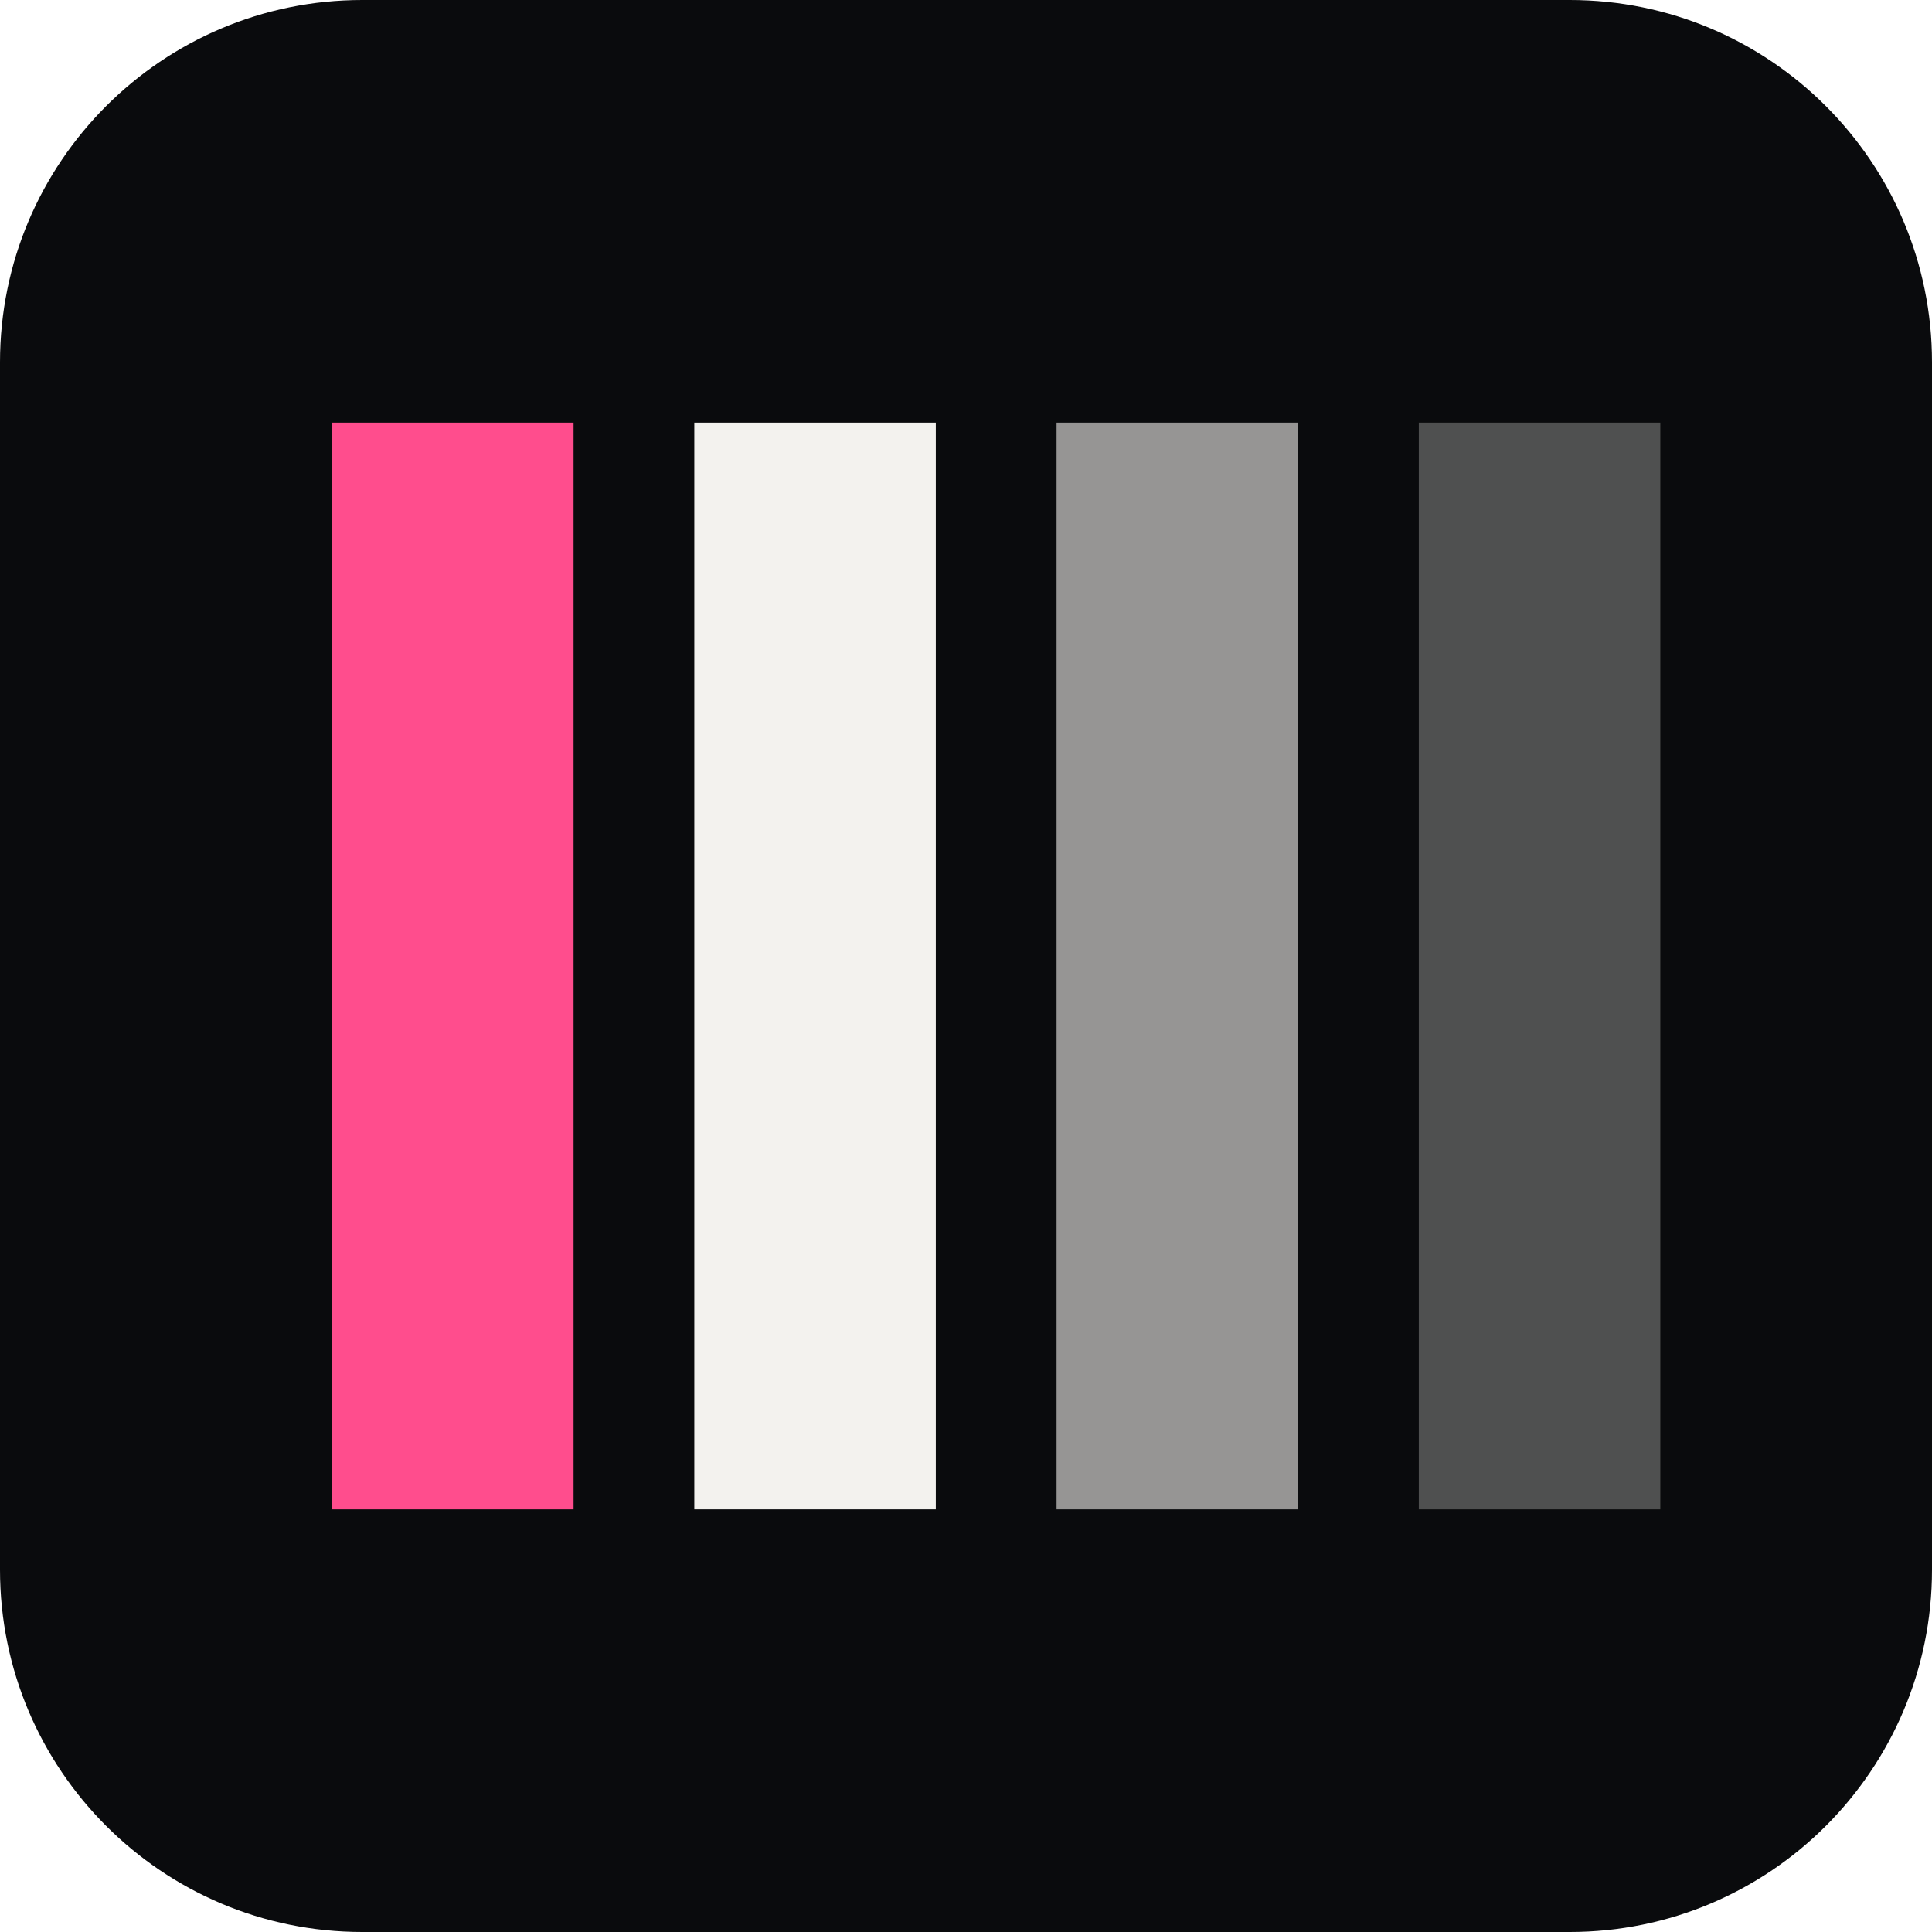
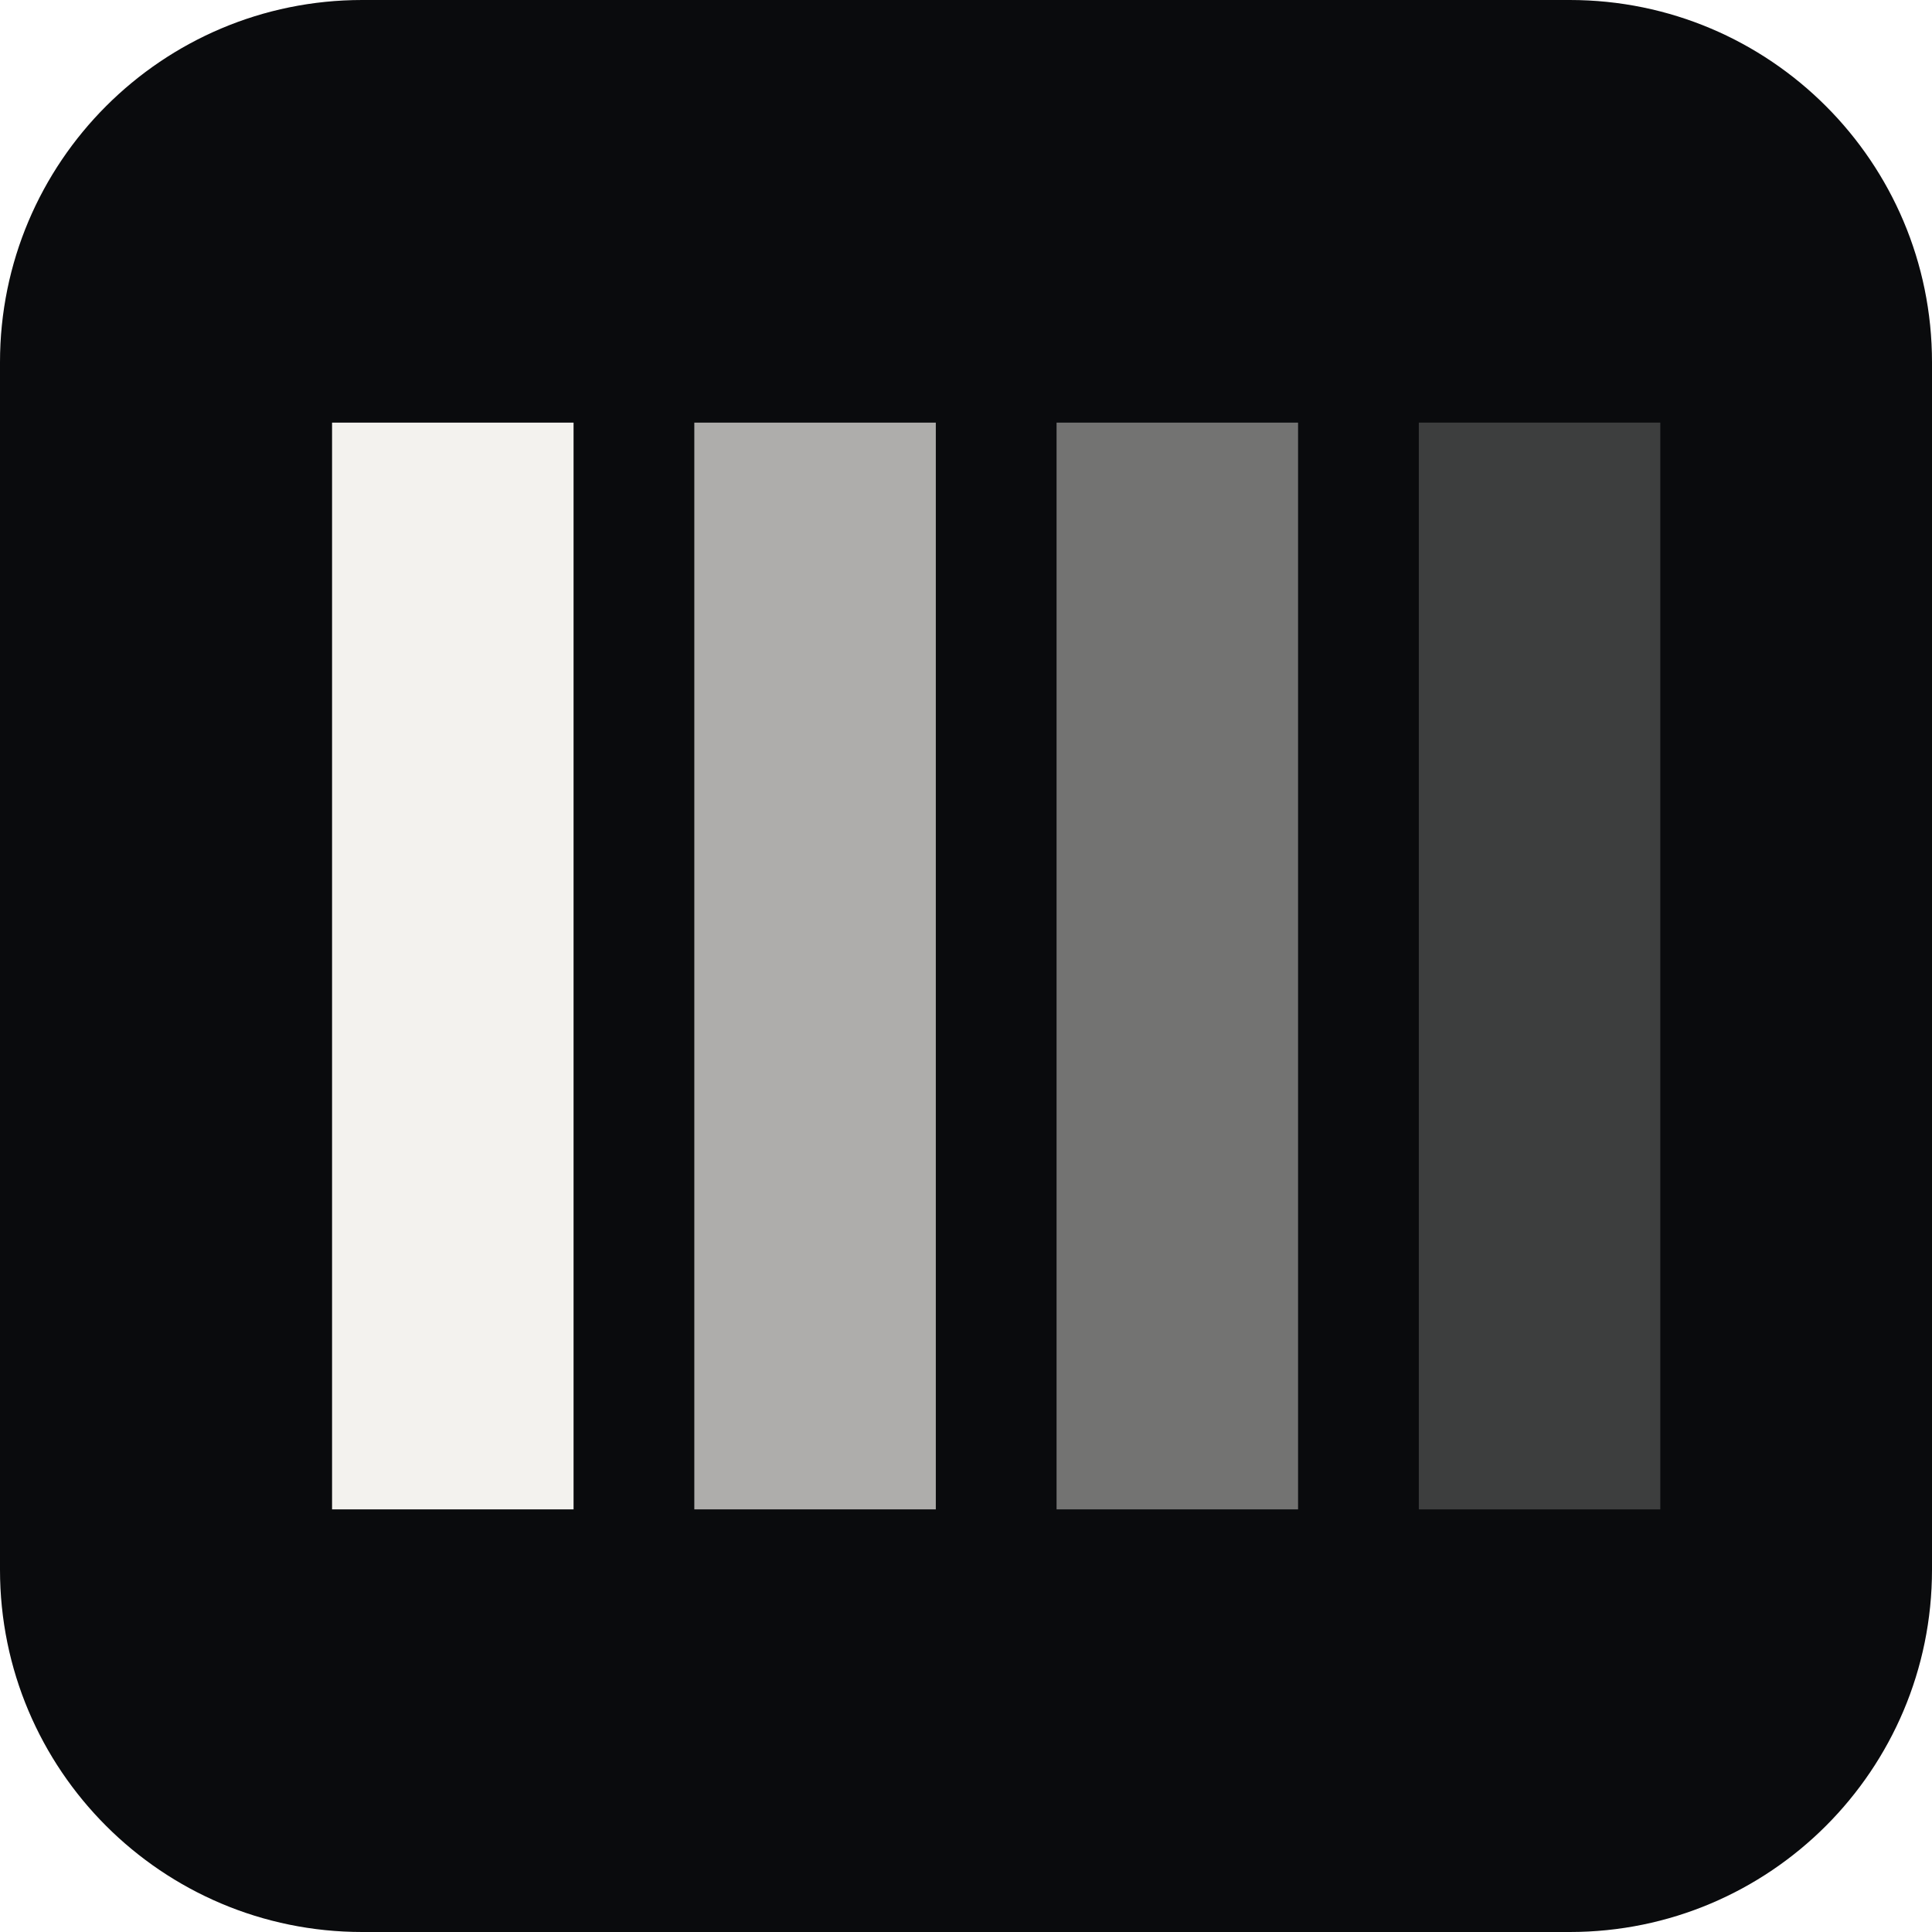
<svg xmlns="http://www.w3.org/2000/svg" viewBox="0 0 64 64">
  <rect width="64" height="64" rx="12" fill="#0a0b0d" />
-   <rect x="11" y="14" width="8" height="36" fill="#ff4d8d" />
-   <rect x="23" y="14" width="8" height="36" fill="#f3f2ee" />
-   <rect x="35" y="14" width="8" height="36" fill="#f3f2ee" opacity=".6" />
-   <rect x="47" y="14" width="8" height="36" fill="#f3f2ee" opacity=".3" />
+   <rect x="11" y="14" width="8" height="36" fill="#f3f2ee" />
+   <rect x="23" y="14" width="8" height="36" fill="#f3f2ee" opacity=".7" />
+   <rect x="35" y="14" width="8" height="36" fill="#f3f2ee" opacity=".45" />
+   <rect x="47" y="14" width="8" height="36" fill="#f3f2ee" opacity=".22" />
</svg>
